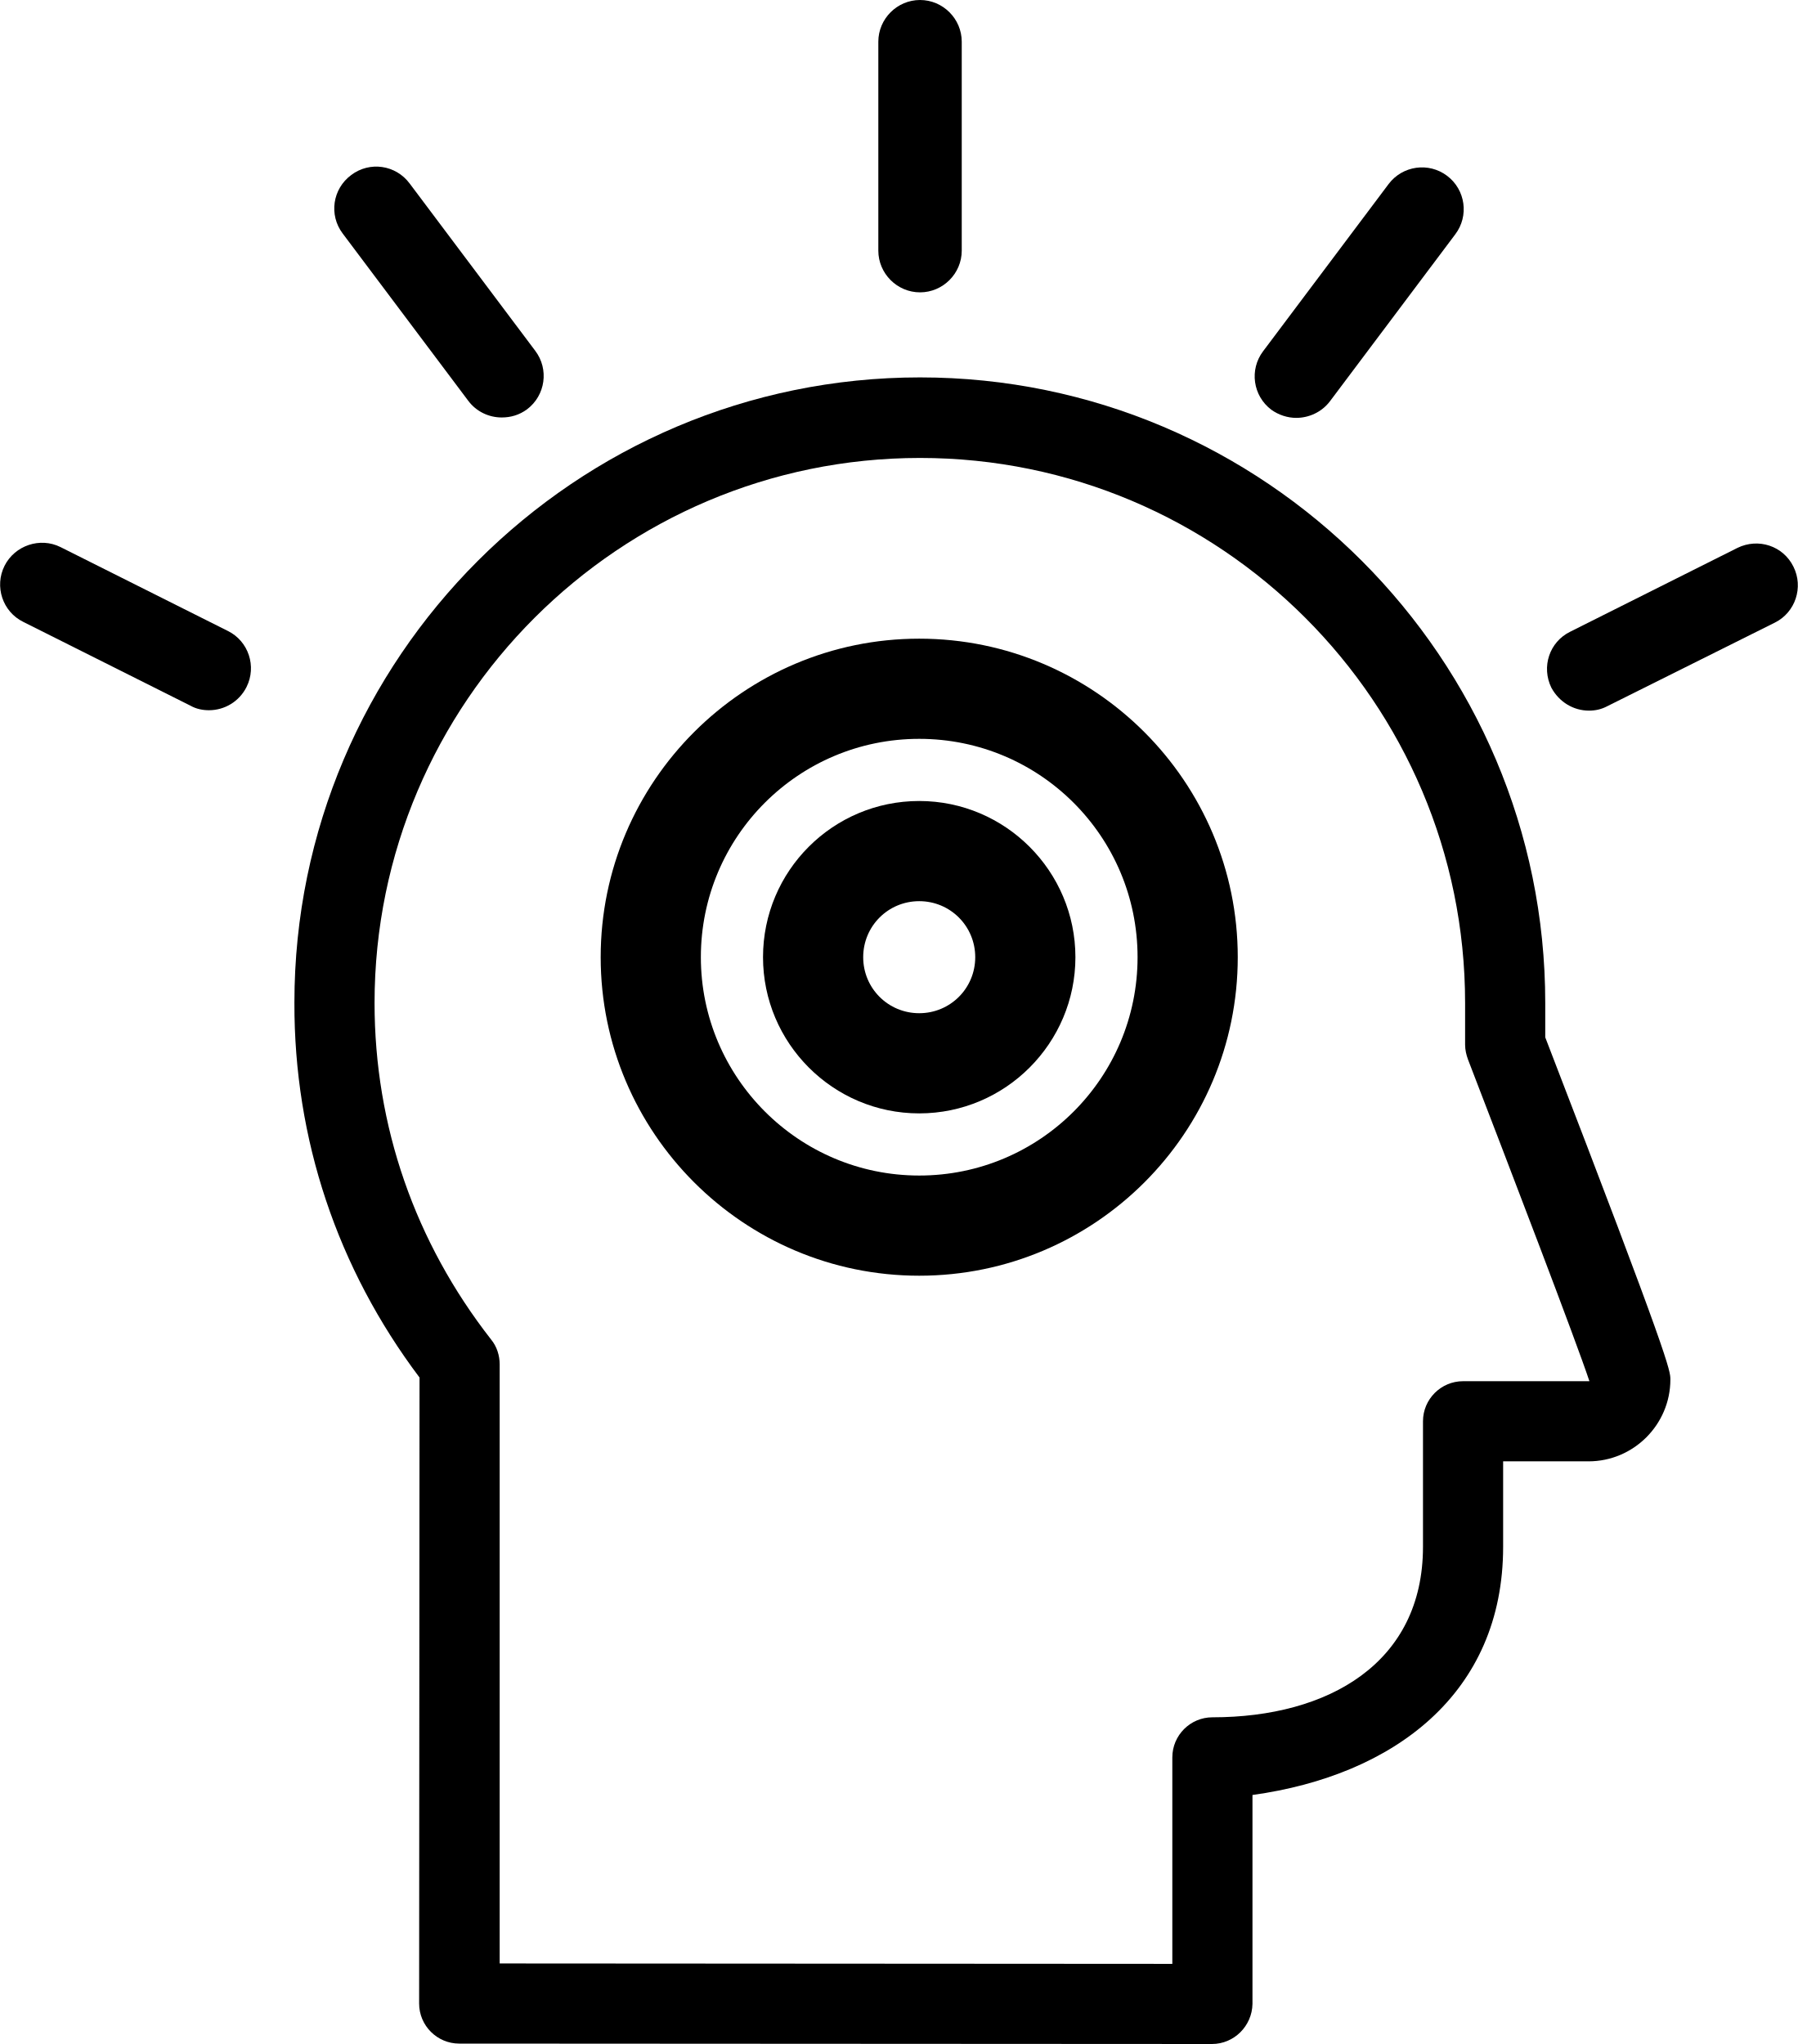
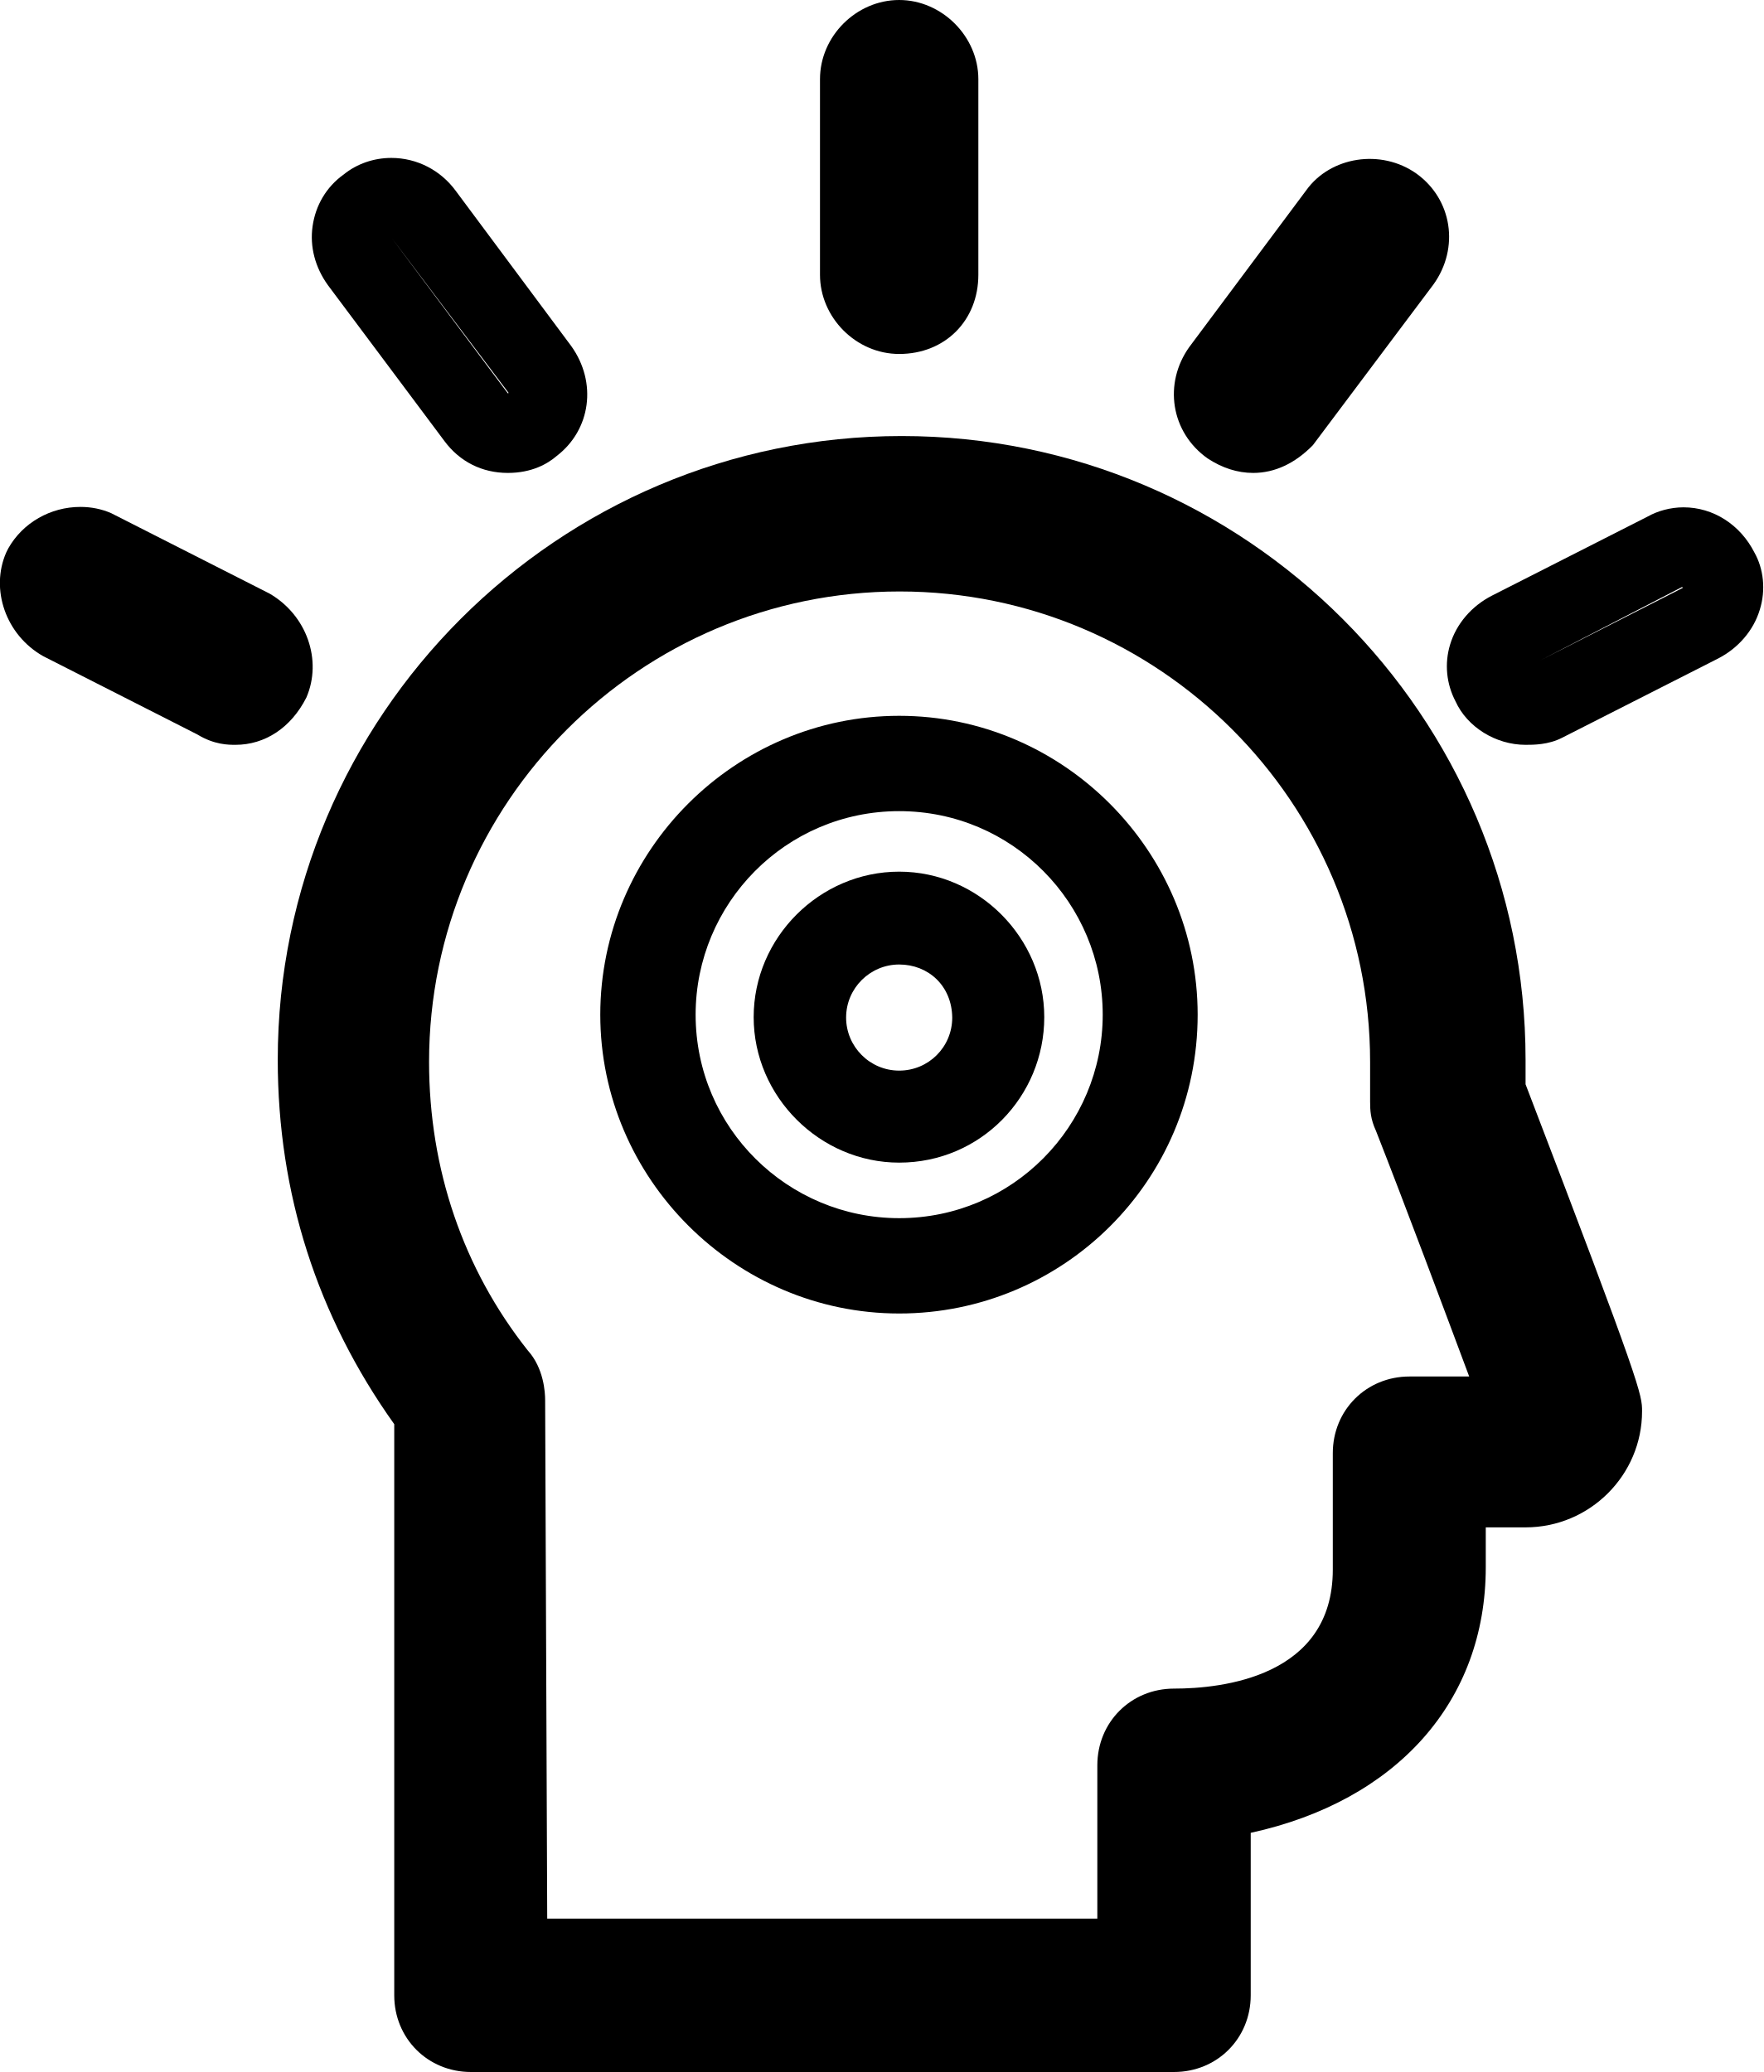
- <svg xmlns="http://www.w3.org/2000/svg" version="1.1" id="Your_Icon" x="0px" y="0px" width="439.6px" height="499.9px" viewBox="-357.9 -414 439.6 499.9" enable-background="new -357.9 -414 439.6 499.9" xml:space="preserve">
+ <svg xmlns="http://www.w3.org/2000/svg" version="1.1" id="Your_Icon" x="0px" y="0px" width="425.4px" height="499.9px" viewBox="-341.9 -412.5 425.4 499.9" enable-background="new -341.9 -412.5 425.4 499.9" xml:space="preserve">
  <g>
-     <g>
-       <path d="M-132.9-342.5c-5.6,0-10.2-4.6-10.2-10.2v-51.1c0-5.6,4.6-10.2,10.2-10.2c5.6,0,10.2,4.6,10.2,10.2v51.1    C-122.7-347.1-127.3-342.5-132.9-342.5" />
-     </g>
-     <g>
-       <path d="M-40.9-311.8c-2.1,0-4.3-0.7-6.1-2c-4.5-3.4-5.4-9.8-2-14.3l30.7-40.9c3.4-4.5,9.8-5.4,14.3-2s5.4,9.8,2,14.3l-30.7,40.9    C-34.7-313.2-37.8-311.8-40.9-311.8" />
-     </g>
-     <g>
-       <path d="M-235.2-311.9c-3.1,0-6.2-1.4-8.2-4.1l-30.7-40.9c-3.4-4.5-2.5-10.9,2.1-14.3c4.5-3.4,10.9-2.5,14.3,2.1l30.7,40.9    c3.4,4.5,2.5,10.9-2,14.3C-230.9-312.5-233-311.9-235.2-311.9" />
-     </g>
-     <g>
-       <path d="M-306.8-240.3c-1.5,0-3.1-0.3-4.5-1.1l-40.9-20.5c-5.1-2.5-7.1-8.7-4.6-13.7s8.7-7.1,13.7-4.6l40.9,20.5    c5.1,2.5,7.1,8.7,4.6,13.7C-299.4-242.4-303-240.3-306.8-240.3" />
-     </g>
-     <g>
-       <path d="M30.7-240.2c-3.8,0-7.3-2.1-9.2-5.6c-2.5-5.1-0.5-11.2,4.6-13.7L67-280c5.1-2.5,11.2-0.5,13.7,4.6    c2.5,5,0.5,11.2-4.6,13.7l-40.9,20.4C33.7-240.5,32.2-240.2,30.7-240.2" />
-     </g>
-     <g>
-       <path d="M-61.5,85.9l-184.1-0.1c-5.4,0-9.8-4.4-9.8-9.8l0.1-153.1c-20.1-26.7-30.7-58.3-30.6-91.7c0-84.3,68.7-152.9,153-152.9    S20-253,20-168.7v8.4C50.6-81,50.6-78.8,50.6-76.6c0,11-9,20-20,20H9.7v20.9C9.7,0.2-17,20.2-51.6,25v51.1    C-51.7,81.5-56.1,85.9-61.5,85.9z M-235.7,66.2l164.5,0.1V15.8c0-5.4,4.4-9.8,9.8-9.8C-33,6-9.9-7.3-9.9-35.7v-30.7    c0-5.4,4.4-9.8,9.8-9.8h30.7c0.1,0,0.1,0,0.2,0c-3.2-9.7-19.5-52.2-29.7-78.7c-0.4-1.1-0.7-2.3-0.7-3.6v-10.2    C0.4-242.2-59.4-302-132.9-302s-133.4,59.8-133.4,133.3c0,30.1,9.9,58.5,28.5,82.3c1.4,1.7,2.1,3.9,2.1,6.1L-235.7,66.2z" />
-     </g>
-     <g>
-       <path d="M-133.1-233.3c-29.5,0-53.4,23.9-53.4,53.4c0,29.4,23.9,53.4,53.4,53.4s53.4-23.9,53.4-53.4    C-79.7-209.4-103.6-233.3-133.1-233.3 M-133.1-102c-43,0-77.9-35-77.9-77.9c0-43,35-77.9,77.9-77.9c43,0,77.9,35,77.9,77.9    C-55.2-136.9-90.1-102-133.1-102" />
-     </g>
-     <g>
-       <path d="M-133.1-193.6c-7.6,0-13.7,6.1-13.7,13.7c0,7.6,6.1,13.7,13.7,13.7c7.6,0,13.7-6.1,13.7-13.7    C-119.4-187.5-125.5-193.6-133.1-193.6 M-133.1-141.7c-21.1,0-38.2-17.2-38.2-38.2c0-21.1,17.1-38.2,38.2-38.2    s38.2,17.2,38.2,38.2C-94.9-158.9-112-141.7-133.1-141.7" />
-     </g>
+     <path d="M26.1-232.8c-7.2,0-14.1-4.3-16.9-10.5c-2.2-4.2-2.7-9.1-1.3-13.7c1.5-5,5.2-9.3,10.1-11.8l37.6-19.1   c2.3-1.3,5.4-2.2,8.6-2.2c7.2,0,13.7,4.2,17.1,10.9c2.2,3.9,2.8,9,1.3,13.8c-1.5,5-5.2,9.3-10.1,11.8l-37.6,19.1   C31.6-232.8,28-232.8,26.1-232.8z M63.9-270.9l-34.2,17.7l34.2-17.4c0.1,0,0.1,0,0.1,0L63.9-270.9z" />
+     <path d="M-39.6-298.4c-3.8,0-7.5-1.2-11-3.5c-8.9-6.3-10.7-18.1-4.4-26.9l28.2-37.8c5.8-8.1,18-10.1,26.6-4   c8.6,6.2,10.4,17.9,4.1,26.7l-29.1,38.8C-29.5-300.7-34.4-298.4-39.6-298.4z" />
+     <path d="M-125-327.1c-10.4,0-19.1-8.8-19.1-19.1v-47.2c0-10.4,8.8-19.1,19.1-19.1s19.1,8.8,19.1,19.1v47.2   C-105.9-335.2-113.9-327.1-125-327.1z" />
+     <path d="M-219.4-298.4c-6.2,0-11.6-2.7-15.3-7.7l-28.1-37.6c-3.1-4.3-4.4-9.3-3.7-14.2c0.7-5,3.3-9.5,7.5-12.5   c3.2-2.6,7.3-4,11.5-4c6.2,0,11.9,3,15.5,7.9l27.9,37.5c6.3,8.8,4.7,20.2-3.5,26.5C-209.8-300.6-213.6-298.4-219.4-298.4z    M-247.5-355.2l28.1,37.6l0.2-0.1L-247.5-355.2z" />
+     <path d="M-285.1-232.8c-1.7,0-5.1,0-9.2-2.5l-37.2-18.9c-9-5.1-12.8-16.1-8.9-25l0.5-1c3.5-6.2,10.2-10,17.4-10   c2.6,0,5.1,0.5,7.4,1.5l38.2,19.4c9,5.2,12.8,16.1,8.9,25.1C-271.7-236.9-278-232.8-285.1-232.8z" />
+     <path d="M-58.7,87.4h-169.6c-10.4,0-18.5-8.1-18.5-18.5V-68.9c-18.6-26.1-28.1-55.7-28.1-87.9c0-83,67.5-150.5,150.5-150.5   S26.1-239.8,26.1-156.8v5.9C54.2-77.6,54.2-76,54.2-72c0,15.4-12.6,28-28.1,28h-9.6v9.6C16.5-2-5,22-40.2,29.7v39.2   C-40.2,79.3-48.3,87.4-58.7,87.4z M-209.9,50.4h132.7v-37c0-10.4,8.1-18.5,18.5-18.5c11.5,0,38.3-2.8,38.3-28.7v-28.1   c0-10.4,8.1-18.5,18.5-18.5h14.4C6.6-96.2-3-121.9-10-139.7c-1.3-2.8-1.4-4.9-1.4-7v-9.6c0-62.6-50.9-113.5-113.5-113.5   s-113.5,50.9-113.5,113.5c0,25.8,8.2,49.9,23.8,69.6c3.9,4.3,4.2,10.2,4.2,12L-209.9,50.4z" />
+     <path d="M-125-216.8c-27.4,0-49.1,22.3-49.1,49.1c0,27.4,22.3,49.1,49.1,49.1c27.4,0,49.1-22.3,49.1-49.1S-97.6-216.8-125-216.8    M-125-95.6c-39.5,0-72.1-32.5-72.1-72.1s32.5-72.1,72.1-72.1s72,32.6,72,72.1C-53-127.5-85.5-95.6-125-95.6" />
+     <path d="M-125-179.8c-7,0-12.8,5.7-12.8,12.8c0,7,5.7,12.8,12.8,12.8s12.8-5.7,12.8-12.8C-112.3-174.7-118-179.8-125-179.8    M-125-132c-19.1,0-35.1-15.9-35.1-35.1s15.9-35.1,35.1-35.1s35,16,35,35.1S-105.3-132-125-132" />
  </g>
</svg>
